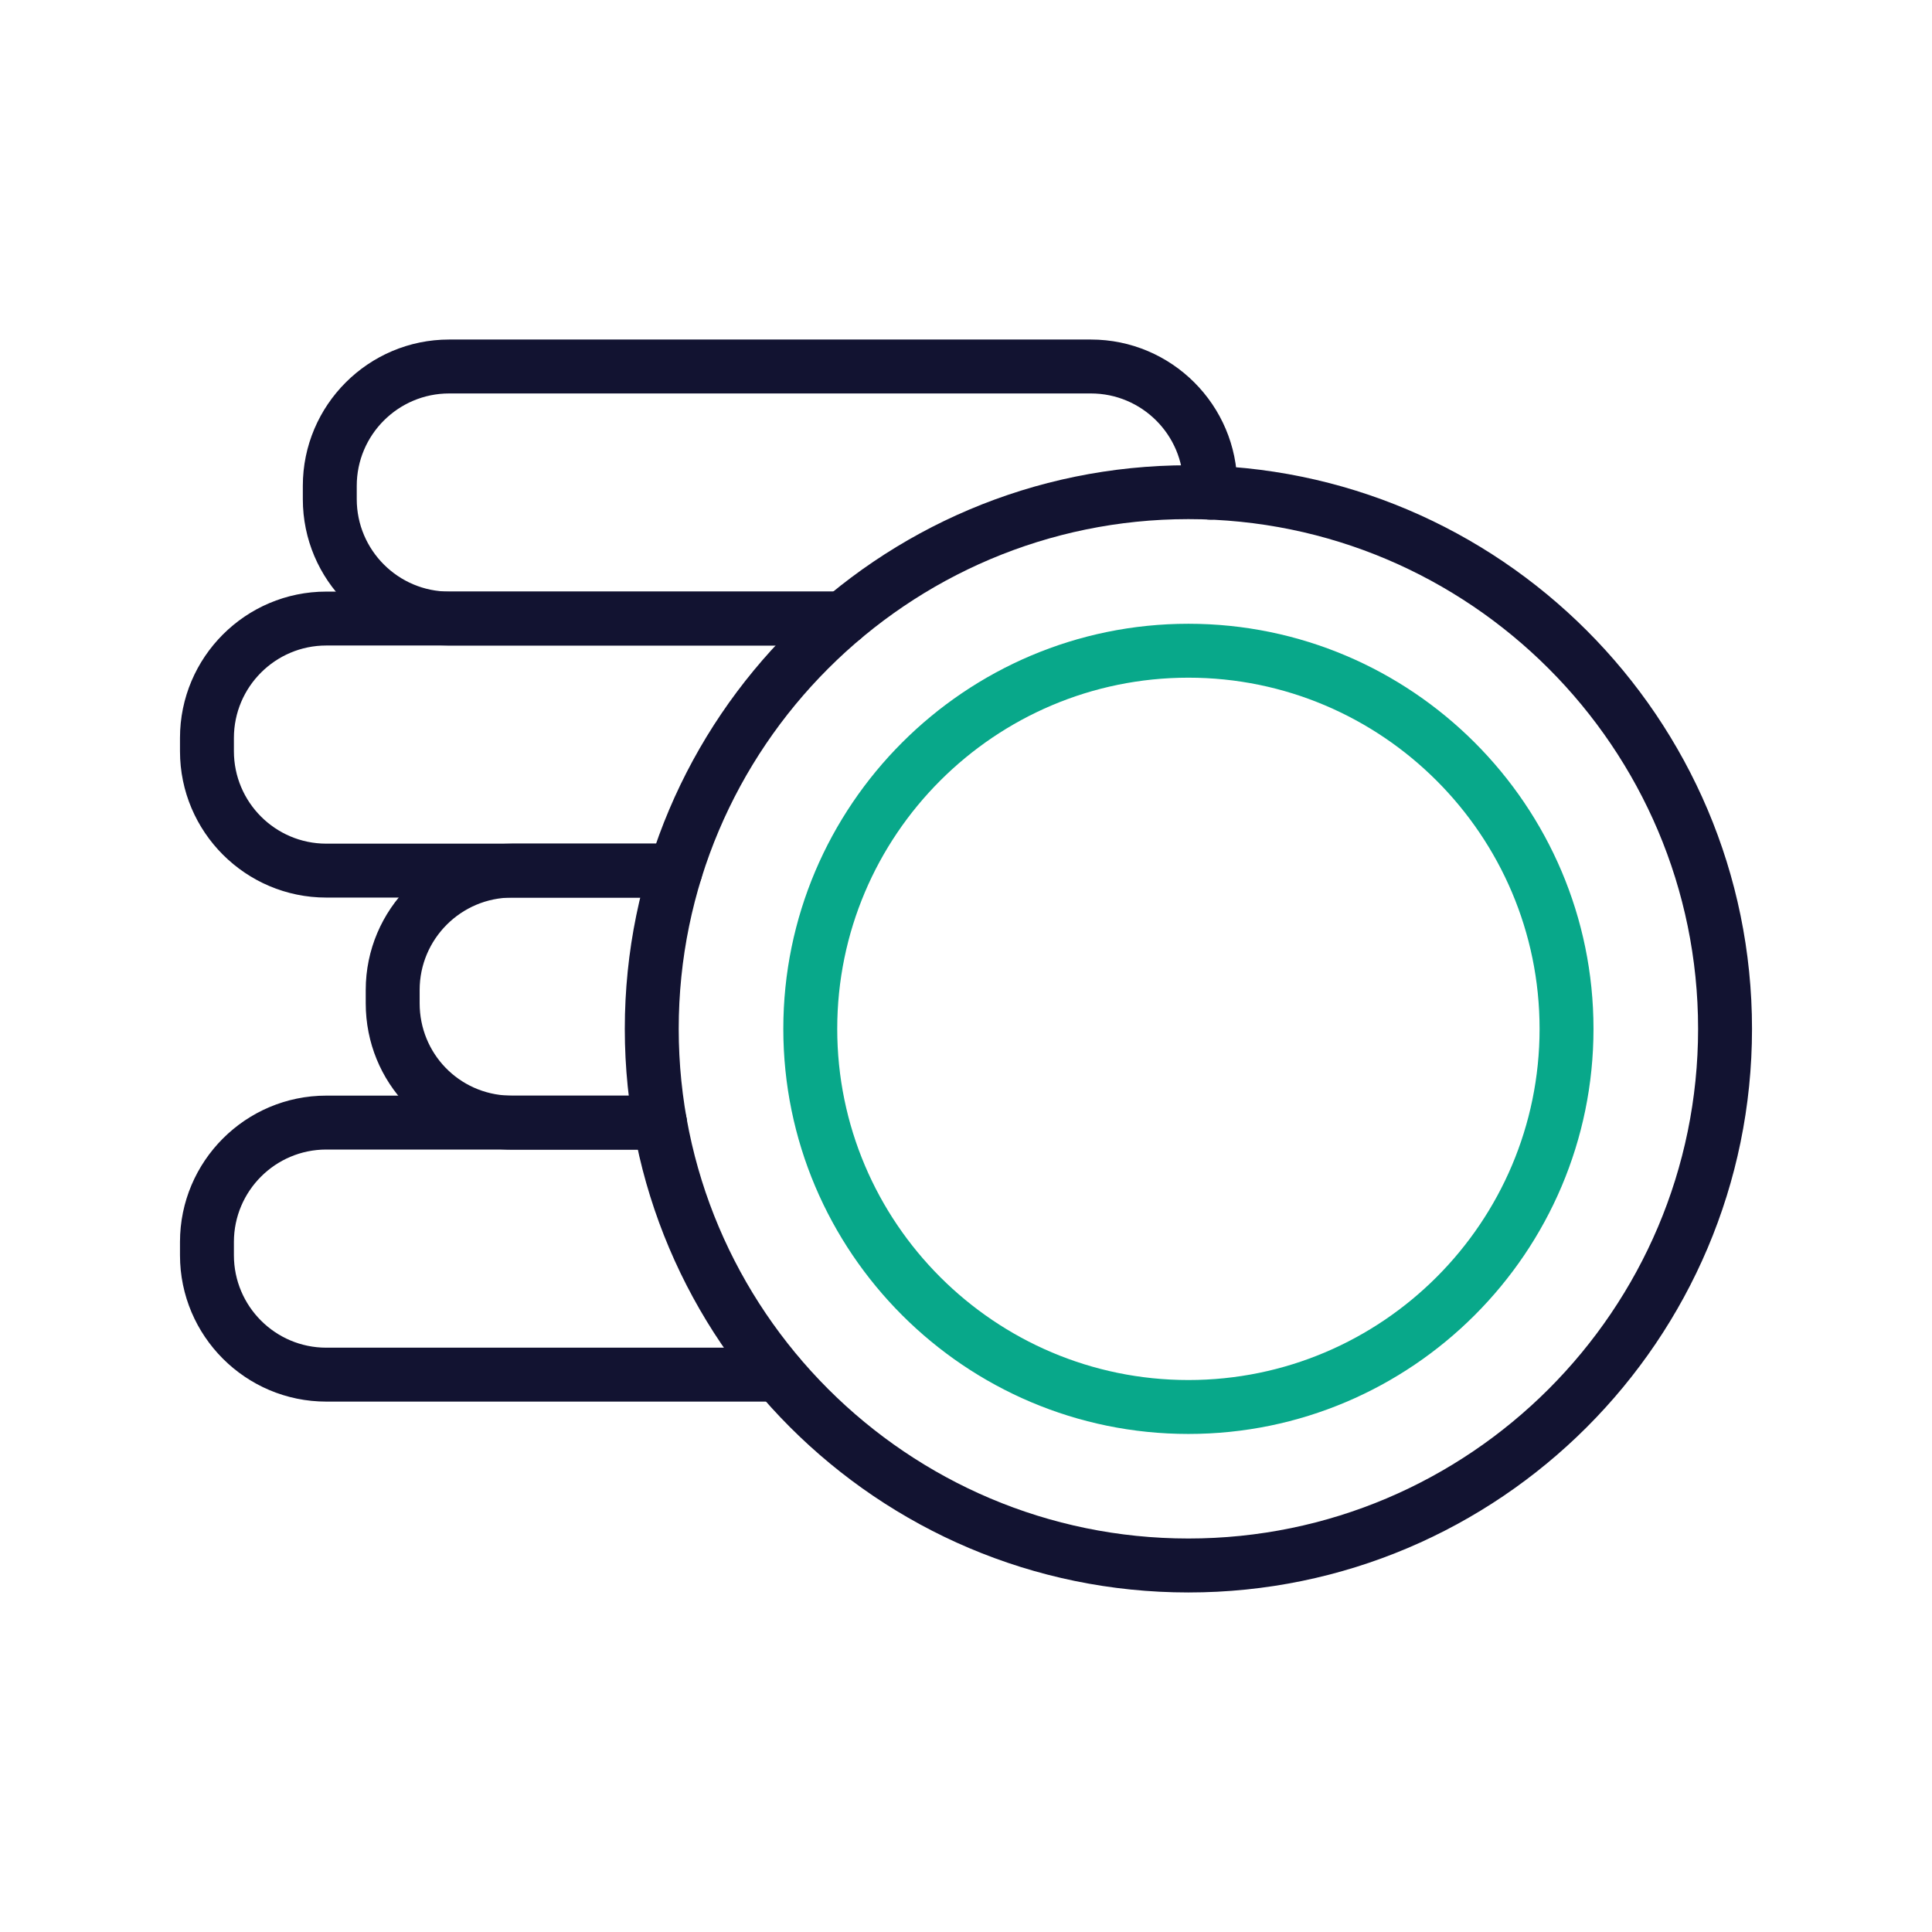
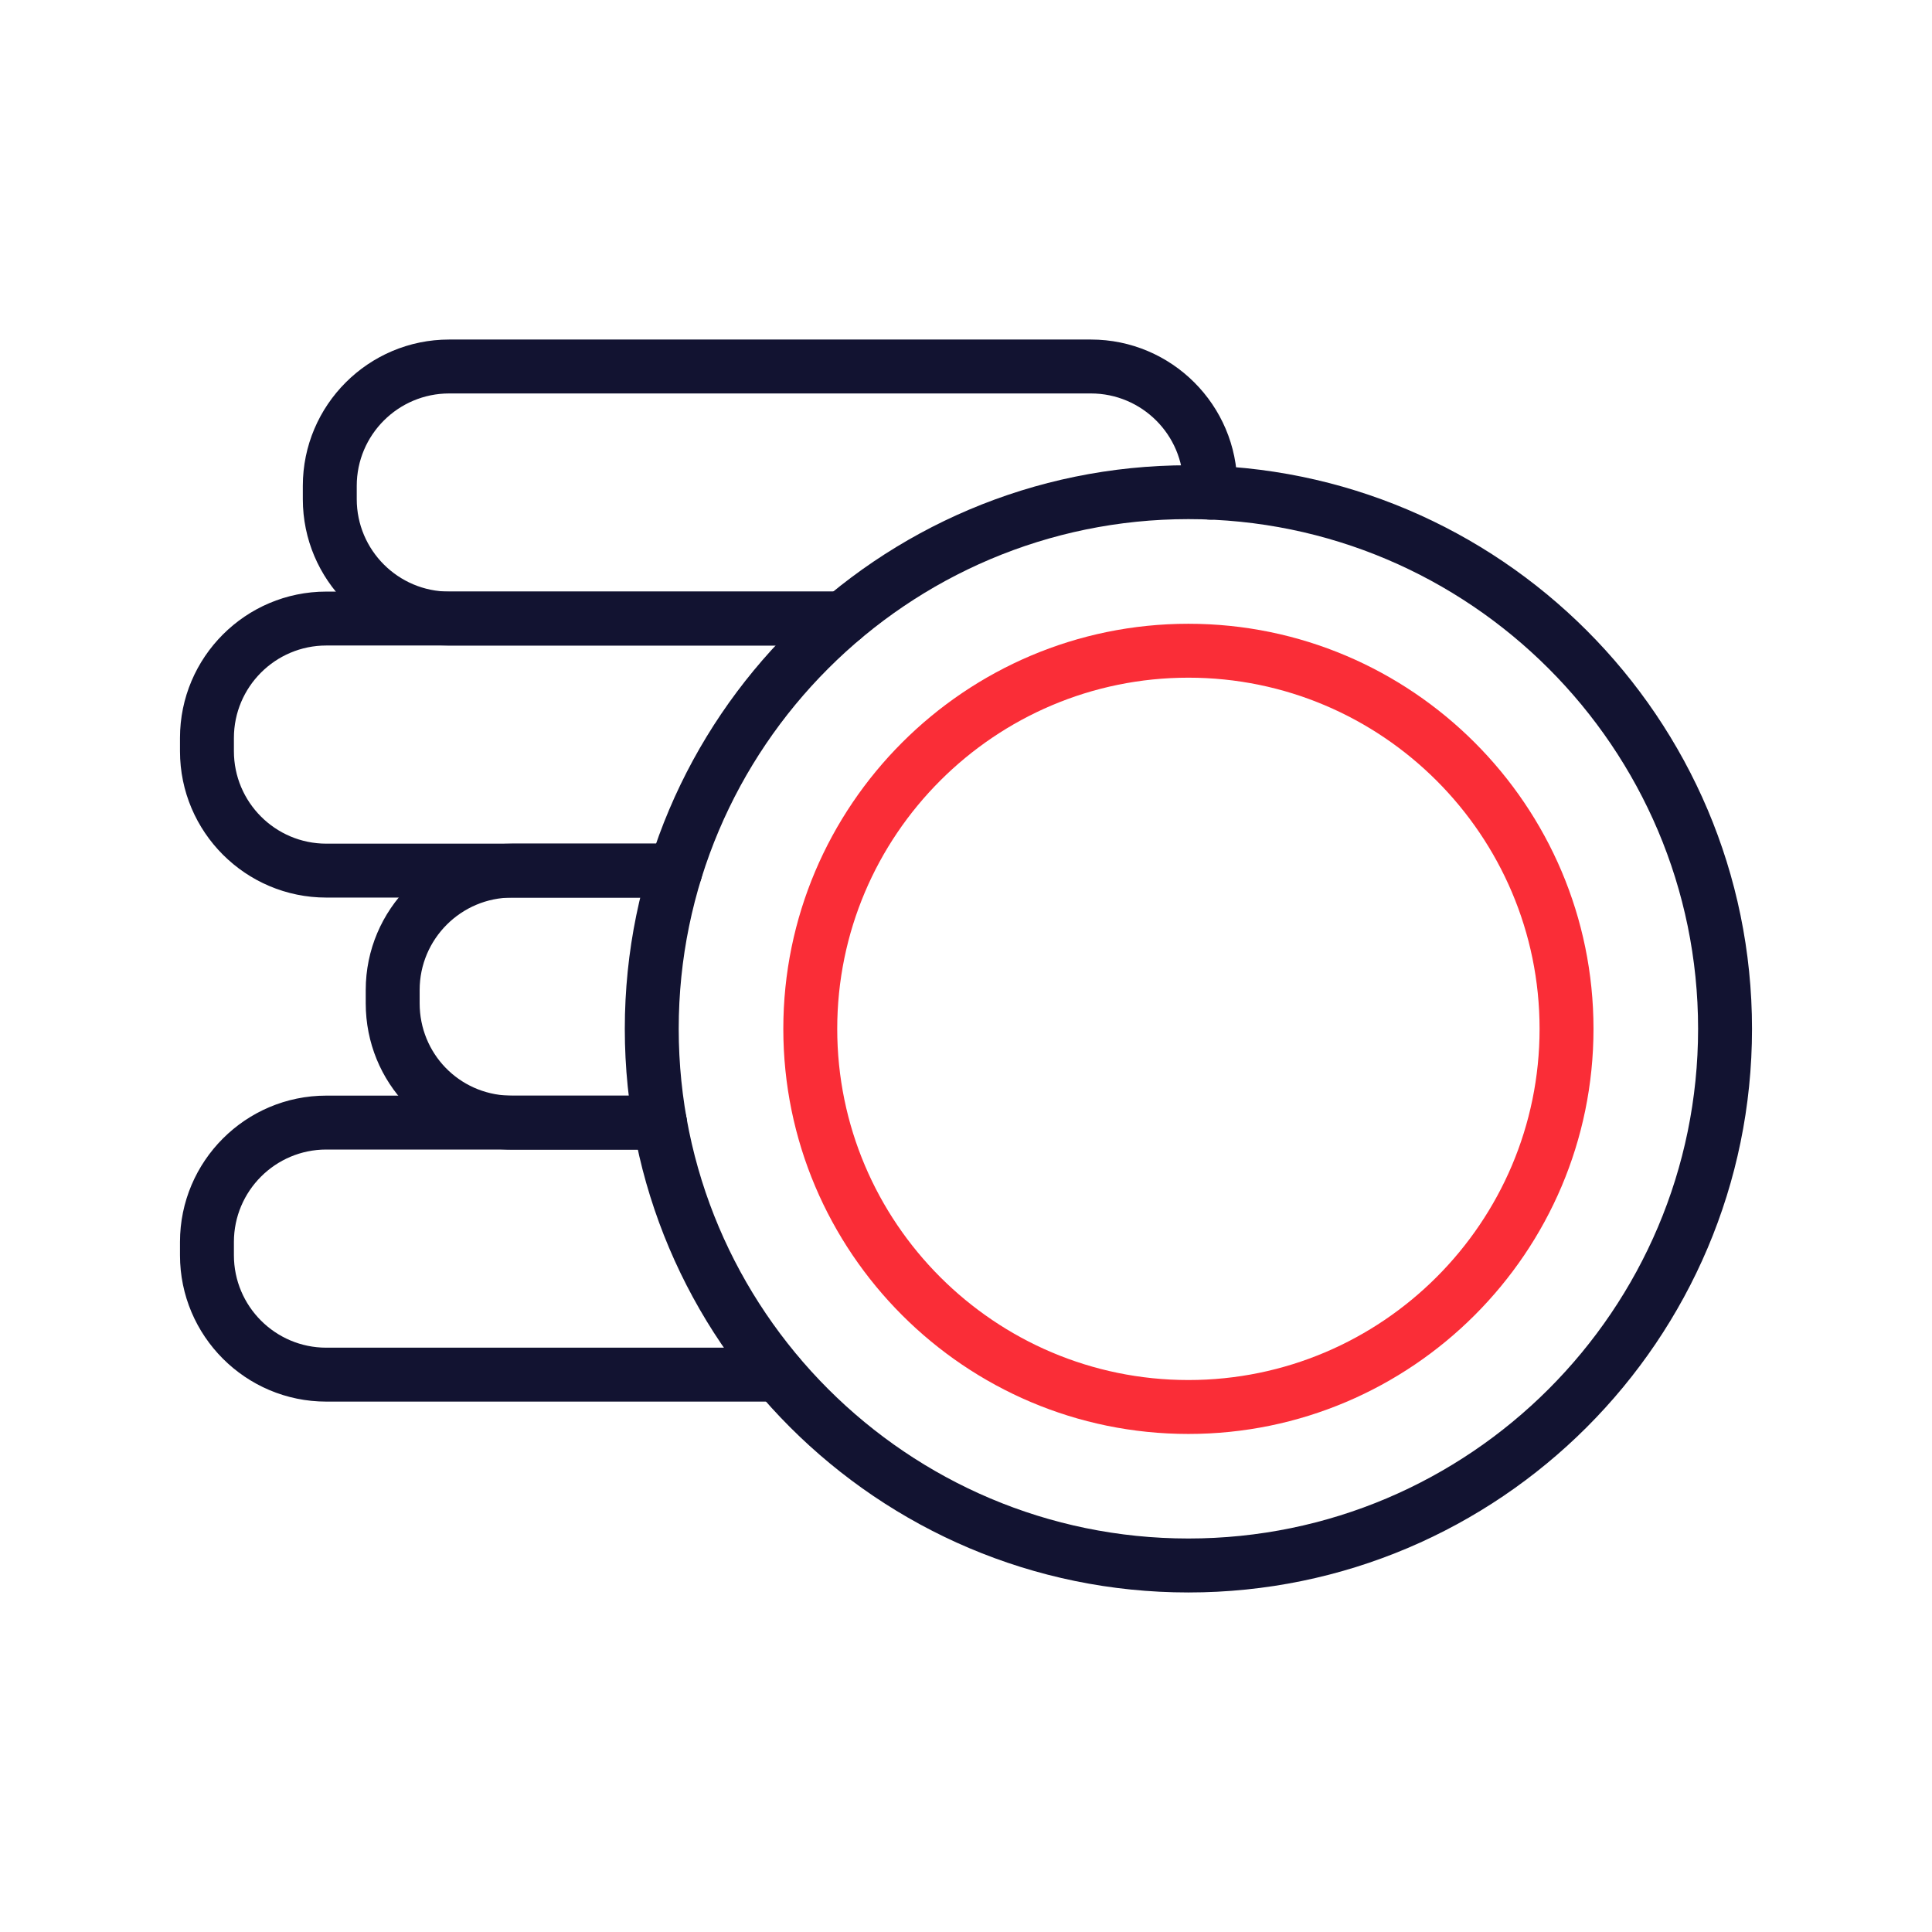
<svg xmlns="http://www.w3.org/2000/svg" version="1.1" id="Layer_1" x="0px" y="0px" viewBox="0 0 430 430" style="enable-background:new 0 0 430 430;" xml:space="preserve">
  <style type="text/css">
	.st0{fill:#121331;}
- 	.st1{fill:#08A88A;}
+ 	.st1{fill:#fa2d37;}
</style>
  <g>
    <path class="st0" d="M187.51,143.67H99.97c-17.96,0-32.57-14.61-32.57-32.57v-2.97c0-17.95,14.61-32.56,32.57-32.56H242.8   c17.96,0,32.57,14.61,32.57,32.56v1.52c0,3.31-2.69,6-6,6s-6-2.69-6-6v-1.52c0-11.34-9.23-20.56-20.57-20.56H99.97   c-11.34,0-20.57,9.22-20.57,20.56v2.97c0,11.34,9.23,20.57,20.57,20.57h87.54c3.31,0,6,2.69,6,6S190.82,143.67,187.51,143.67z" />
    <path class="st0" d="M150.33,199.77H72.62c-17.95,0-32.56-14.61-32.56-32.57v-2.96c0-17.96,14.61-32.57,32.56-32.57h114.89   c3.31,0,6,2.69,6,6s-2.69,6-6,6H72.62c-11.34,0-20.56,9.23-20.56,20.57v2.96c0,11.34,9.22,20.57,20.56,20.57h77.71   c3.31,0,6,2.69,6,6S153.64,199.77,150.33,199.77z" />
    <path class="st0" d="M146.88,255.87h-32.91c-0.37,0-0.75-0.01-1.12-0.02c-17.63-0.58-31.45-14.88-31.45-32.55v-2.96   c0-17.96,14.61-32.57,32.57-32.57h36.36c3.31,0,6,2.69,6,6s-2.69,6-6,6h-36.36c-11.34,0-20.57,9.23-20.57,20.57v2.96   c0,11.16,8.72,20.19,19.86,20.55c0.25,0.01,0.48,0.02,0.71,0.02h32.91c3.31,0,6,2.69,6,6S150.19,255.87,146.88,255.87z" />
    <path class="st0" d="M173.16,311.95H72.62c-17.95,0-32.56-14.61-32.56-32.57v-2.96c0-17.96,14.61-32.57,32.56-32.57h74.25   c3.31,0,6,2.69,6,6s-2.69,6-6,6H72.62c-11.34,0-20.56,9.23-20.56,20.57v2.96c0,11.34,9.22,20.57,20.56,20.57h100.54   c3.31,0,6,2.69,6,6S176.47,311.95,173.16,311.95z" />
    <path class="st0" d="M264.5,354.43c-69.17,0-125.44-56.27-125.44-125.44c0-69.17,56.27-125.44,125.44-125.44   c69.17,0,125.44,56.27,125.44,125.44C389.94,298.16,333.67,354.43,264.5,354.43z M264.5,115.54   c-62.55,0-113.44,50.89-113.44,113.44s50.89,113.44,113.44,113.44s113.44-50.89,113.44-113.44S327.05,115.54,264.5,115.54z" />
    <path class="st1" d="M264.5,319.15c-49.71,0-90.16-40.45-90.16-90.16c0-49.71,40.45-90.16,90.16-90.16   c49.71,0,90.16,40.45,90.16,90.16C354.66,278.7,314.21,319.15,264.5,319.15z M264.5,150.83c-43.1,0-78.16,35.06-78.16,78.16   c0,43.1,35.06,78.16,78.16,78.16c43.1,0,78.16-35.06,78.16-78.16C342.66,185.89,307.59,150.83,264.5,150.83z" />
  </g>
</svg>
